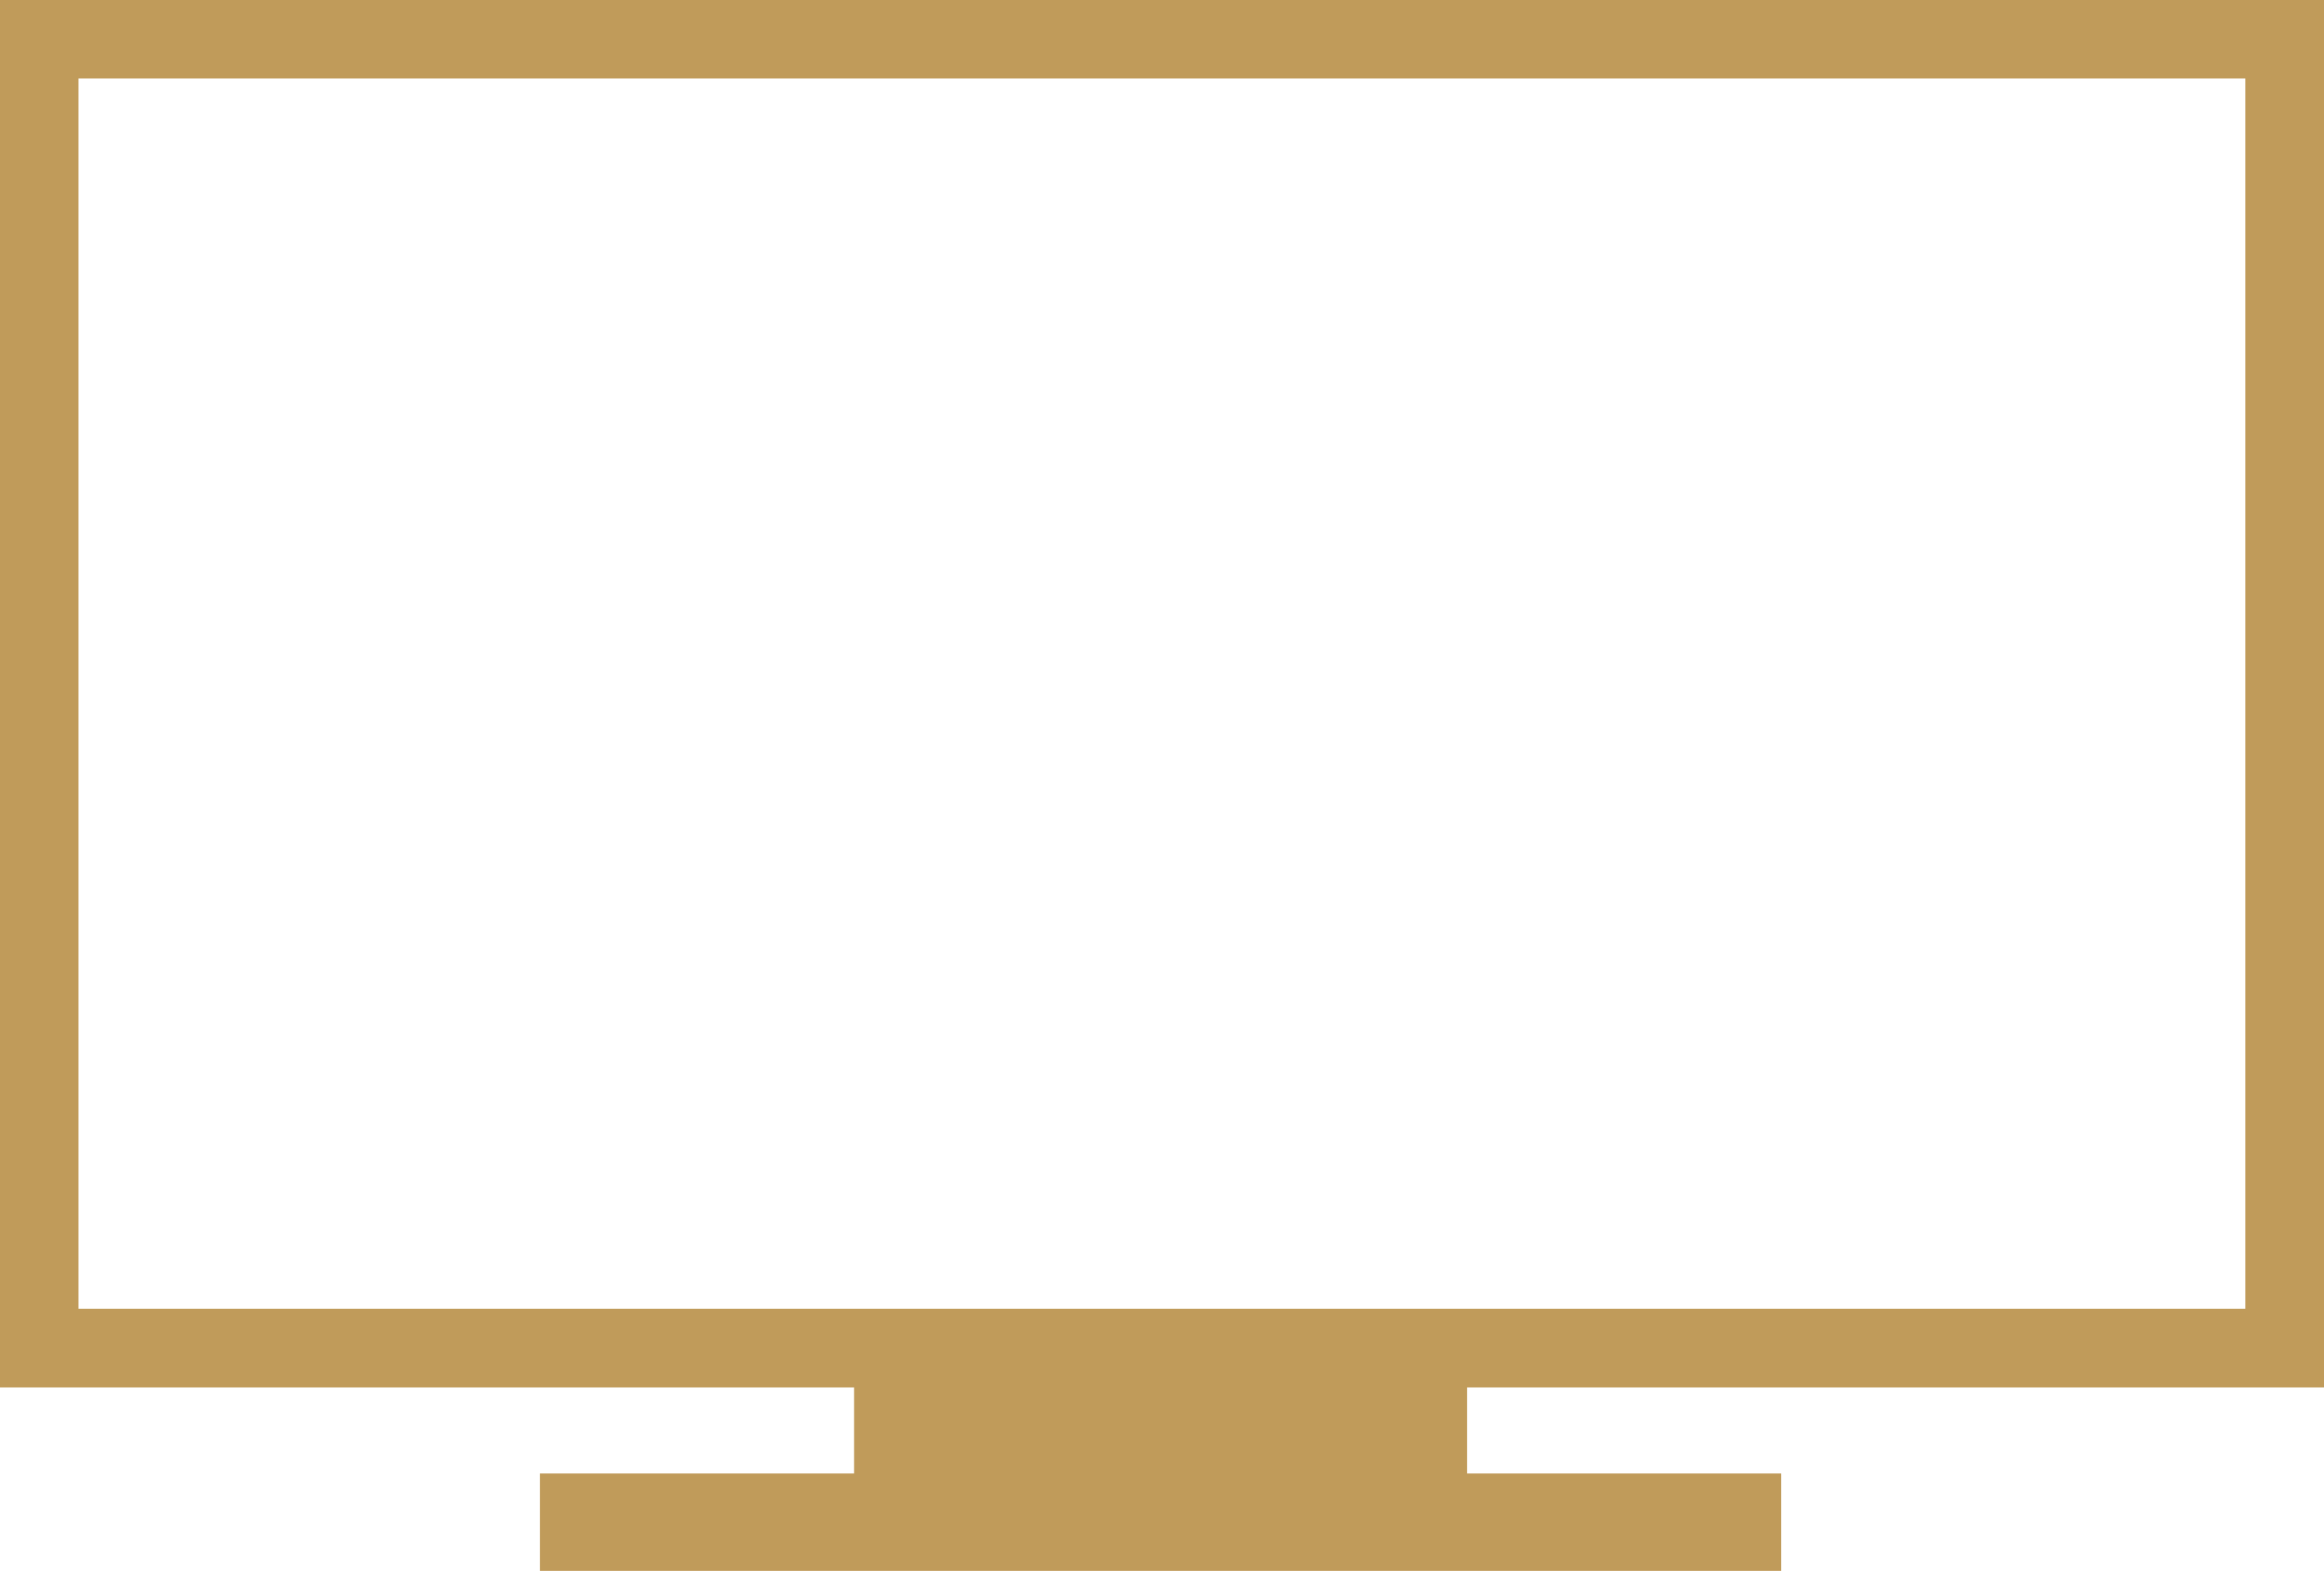
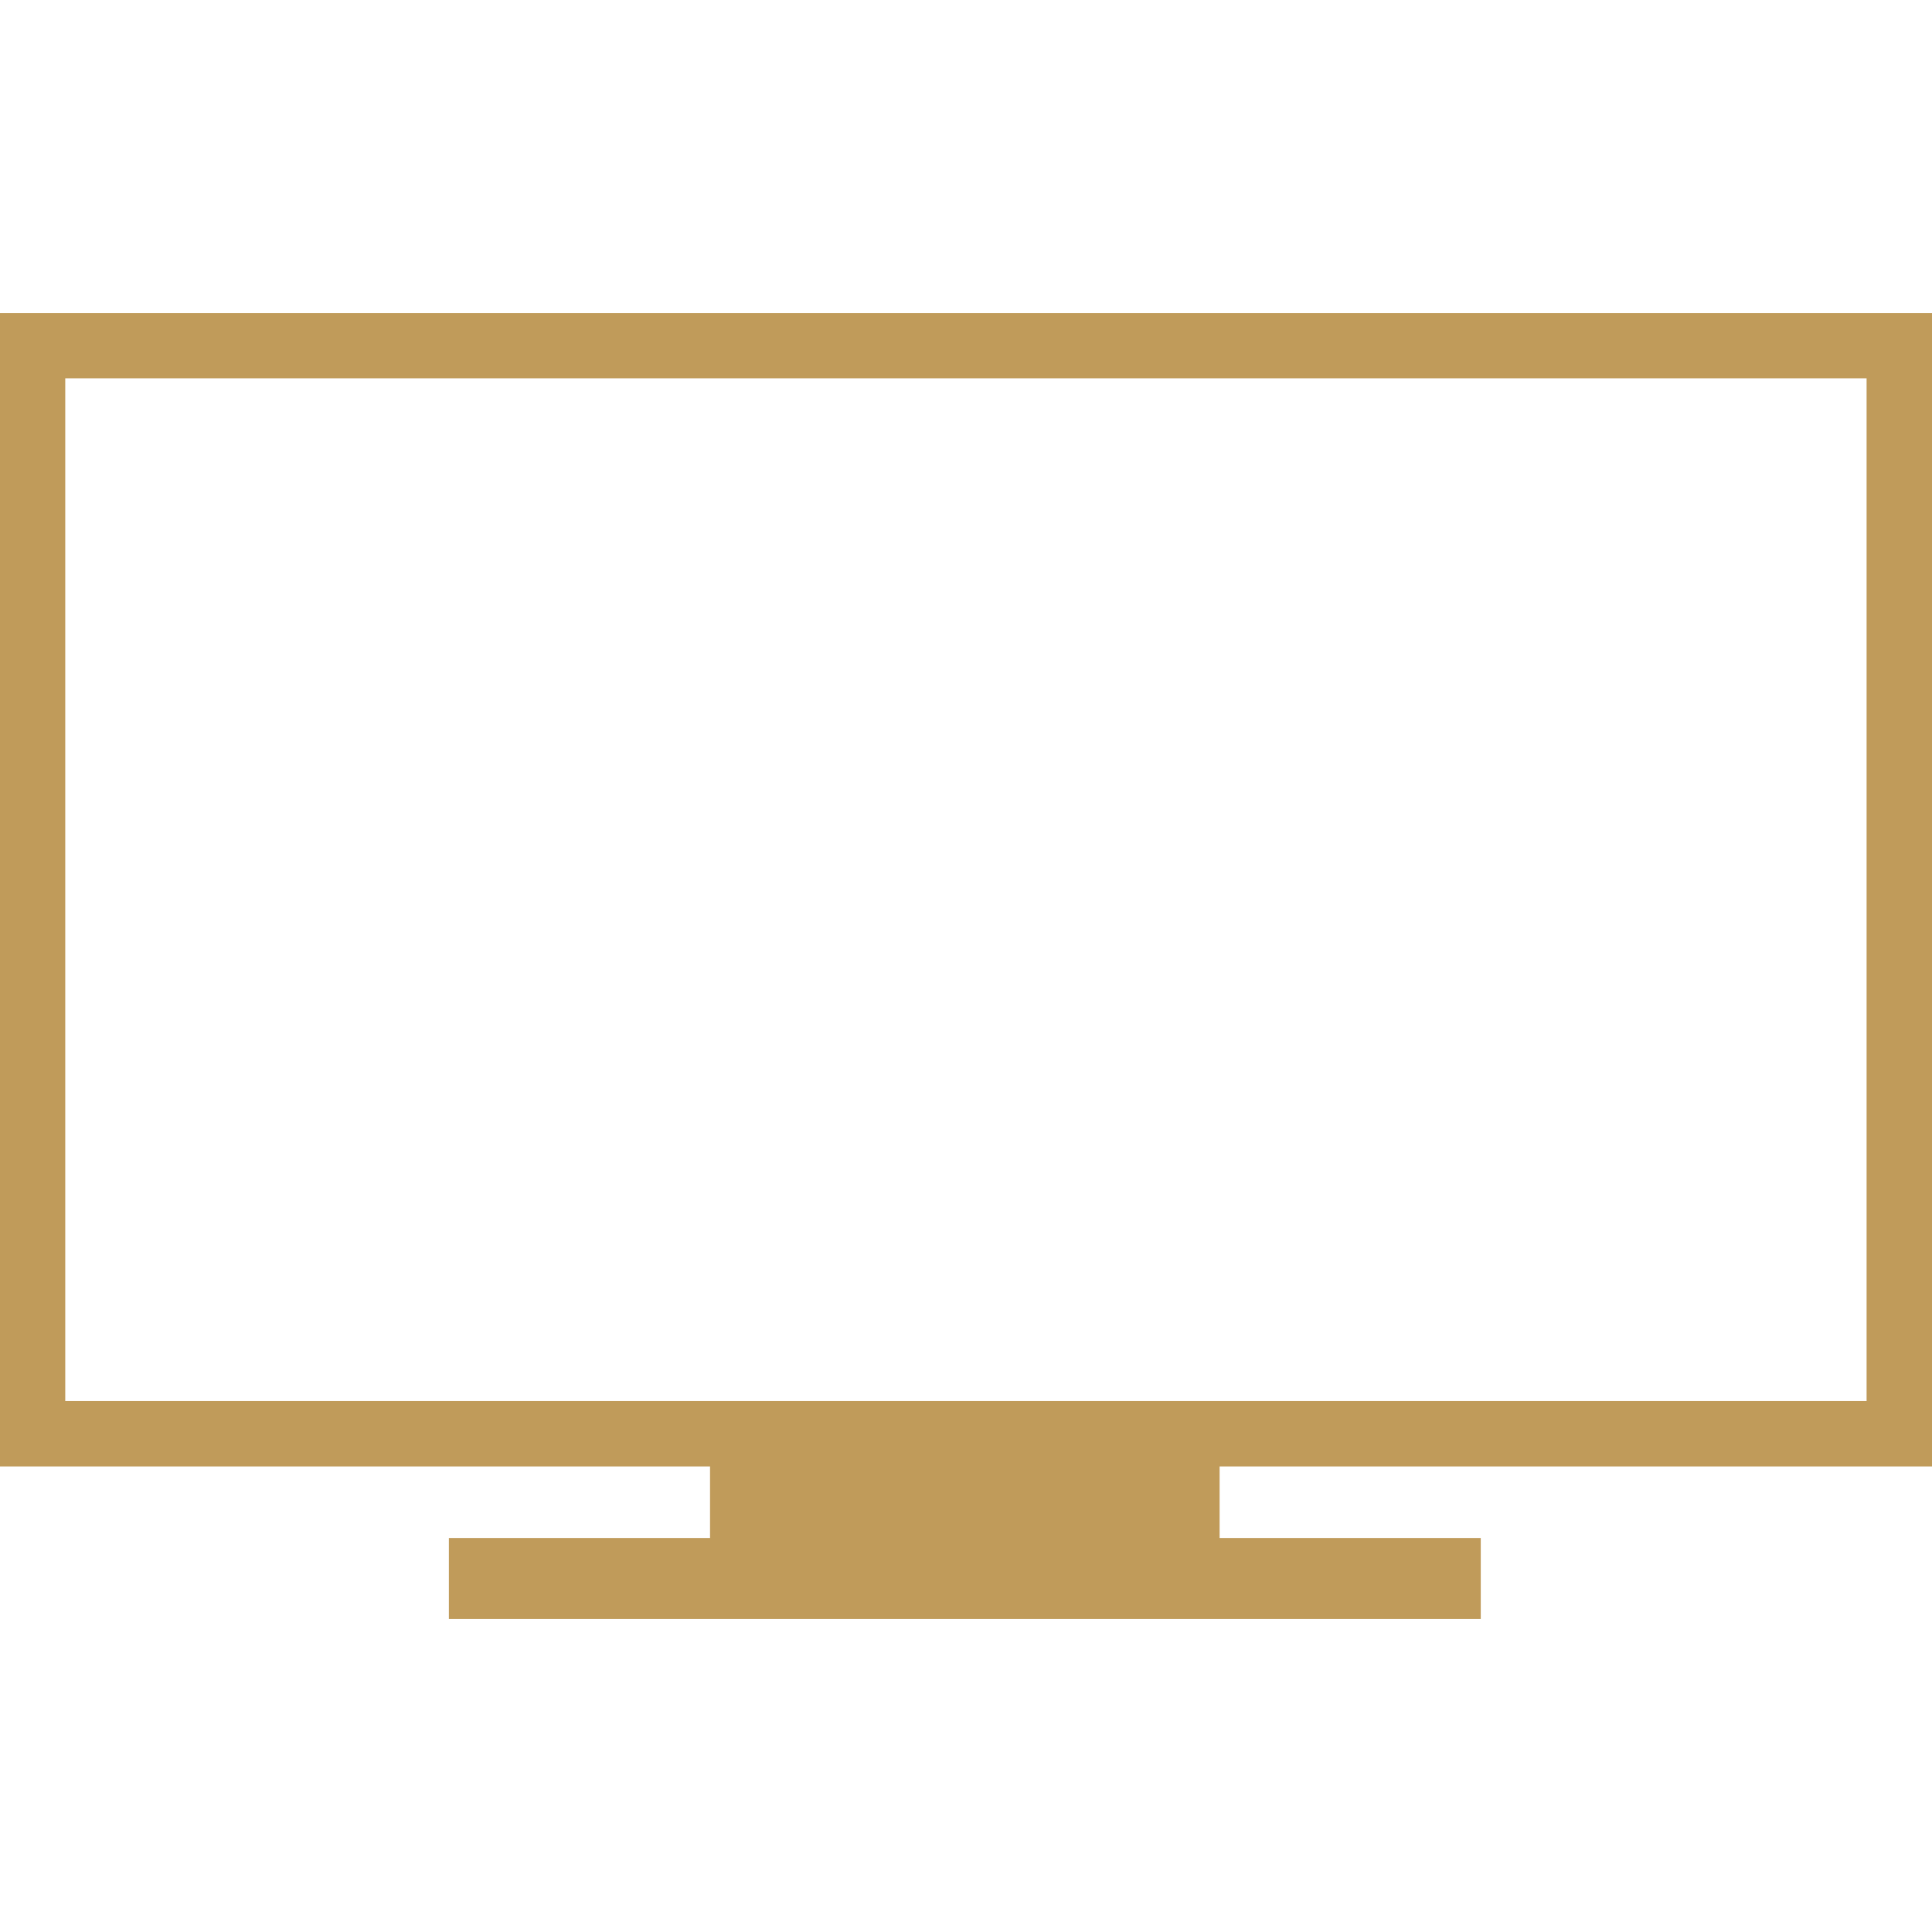
- <svg xmlns="http://www.w3.org/2000/svg" version="1.1" id="Layer_1" x="0px" y="0px" viewBox="0 0 122.88 83.06" style="enable-background:new 0 0 122.88 83.06" xml:space="preserve" fill="#C09B5A">
+ <svg xmlns="http://www.w3.org/2000/svg" version="1.1" id="Layer_1" x="0px" y="0px" viewBox="0 0 122.88 83.06" style="enable-background:new 0 0 122.88 83.06" xml:space="preserve" width="50px" height="50px" fill="#C09B5A">
  <g>
    <path d="M2.08,0H120.8h2.08v2.08v69.2v2.08h-2.08H77.57v4.55h16.61v5.15H28.55v-5.15h16.61v-4.55H2.08H0v-2.08V2.08V0H2.08L2.08,0z M118.73,4.15H4.15v65.05h114.57V4.15L118.73,4.15z" />
  </g>
</svg>
